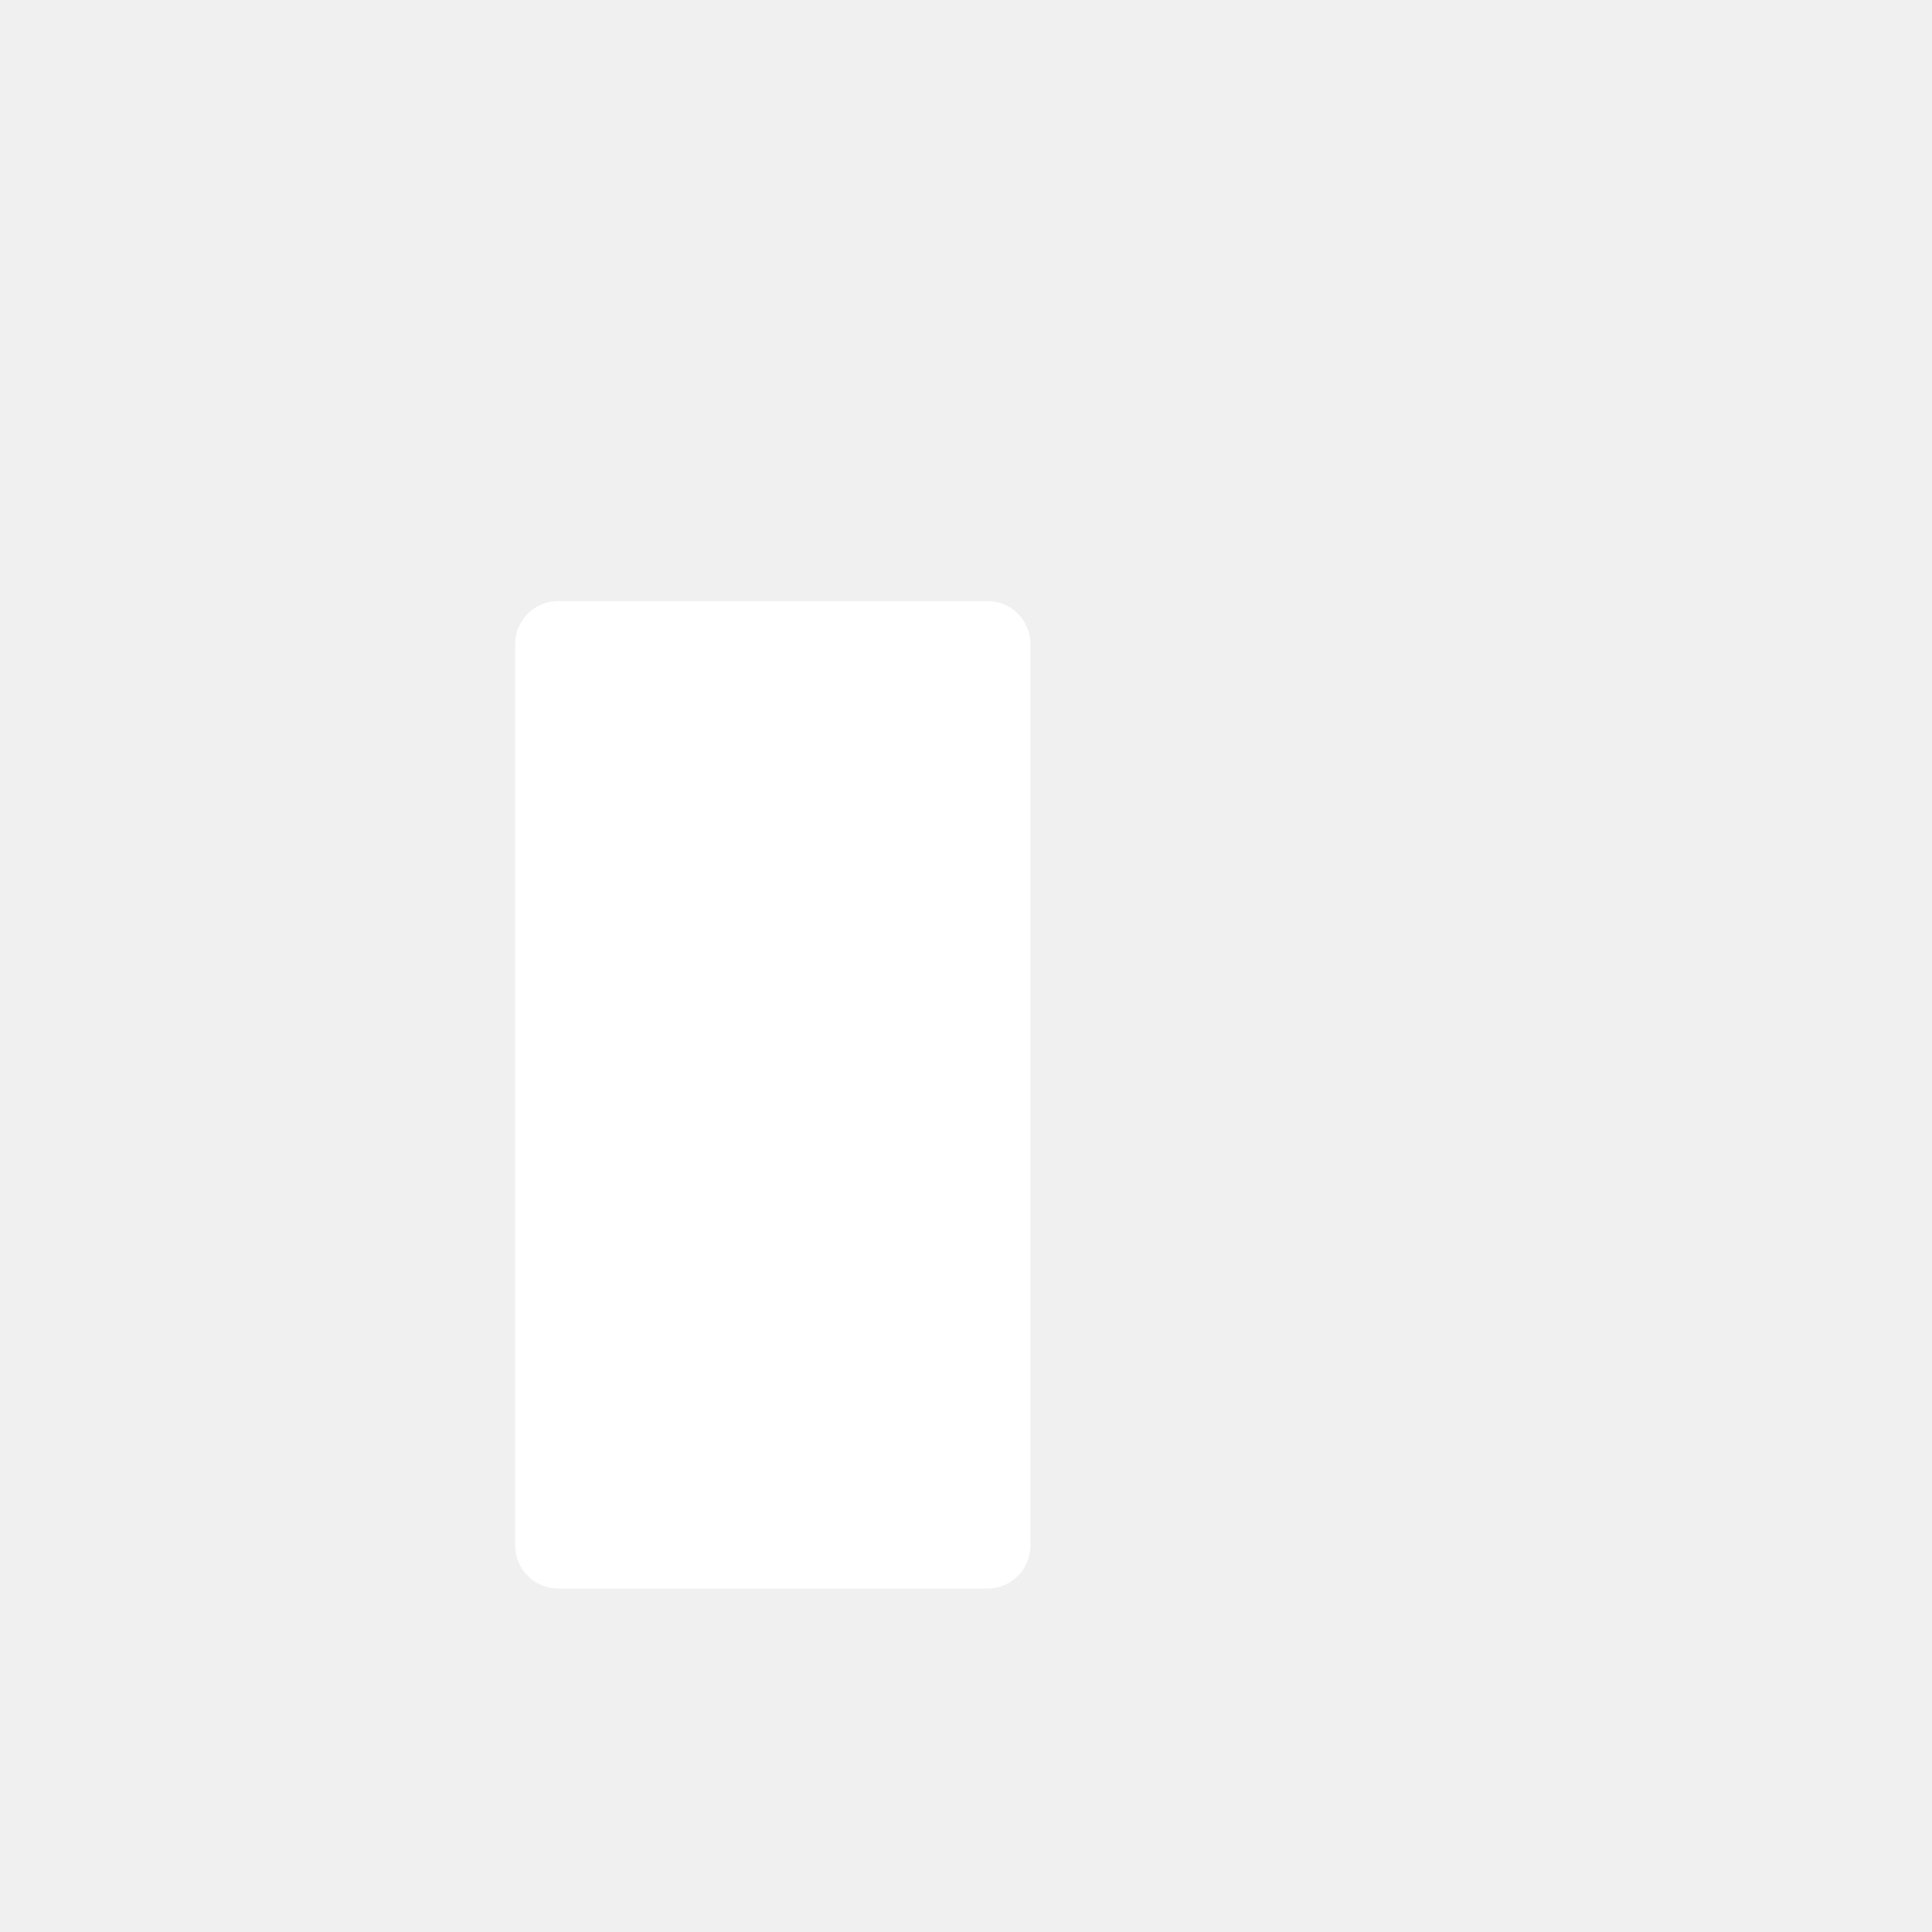
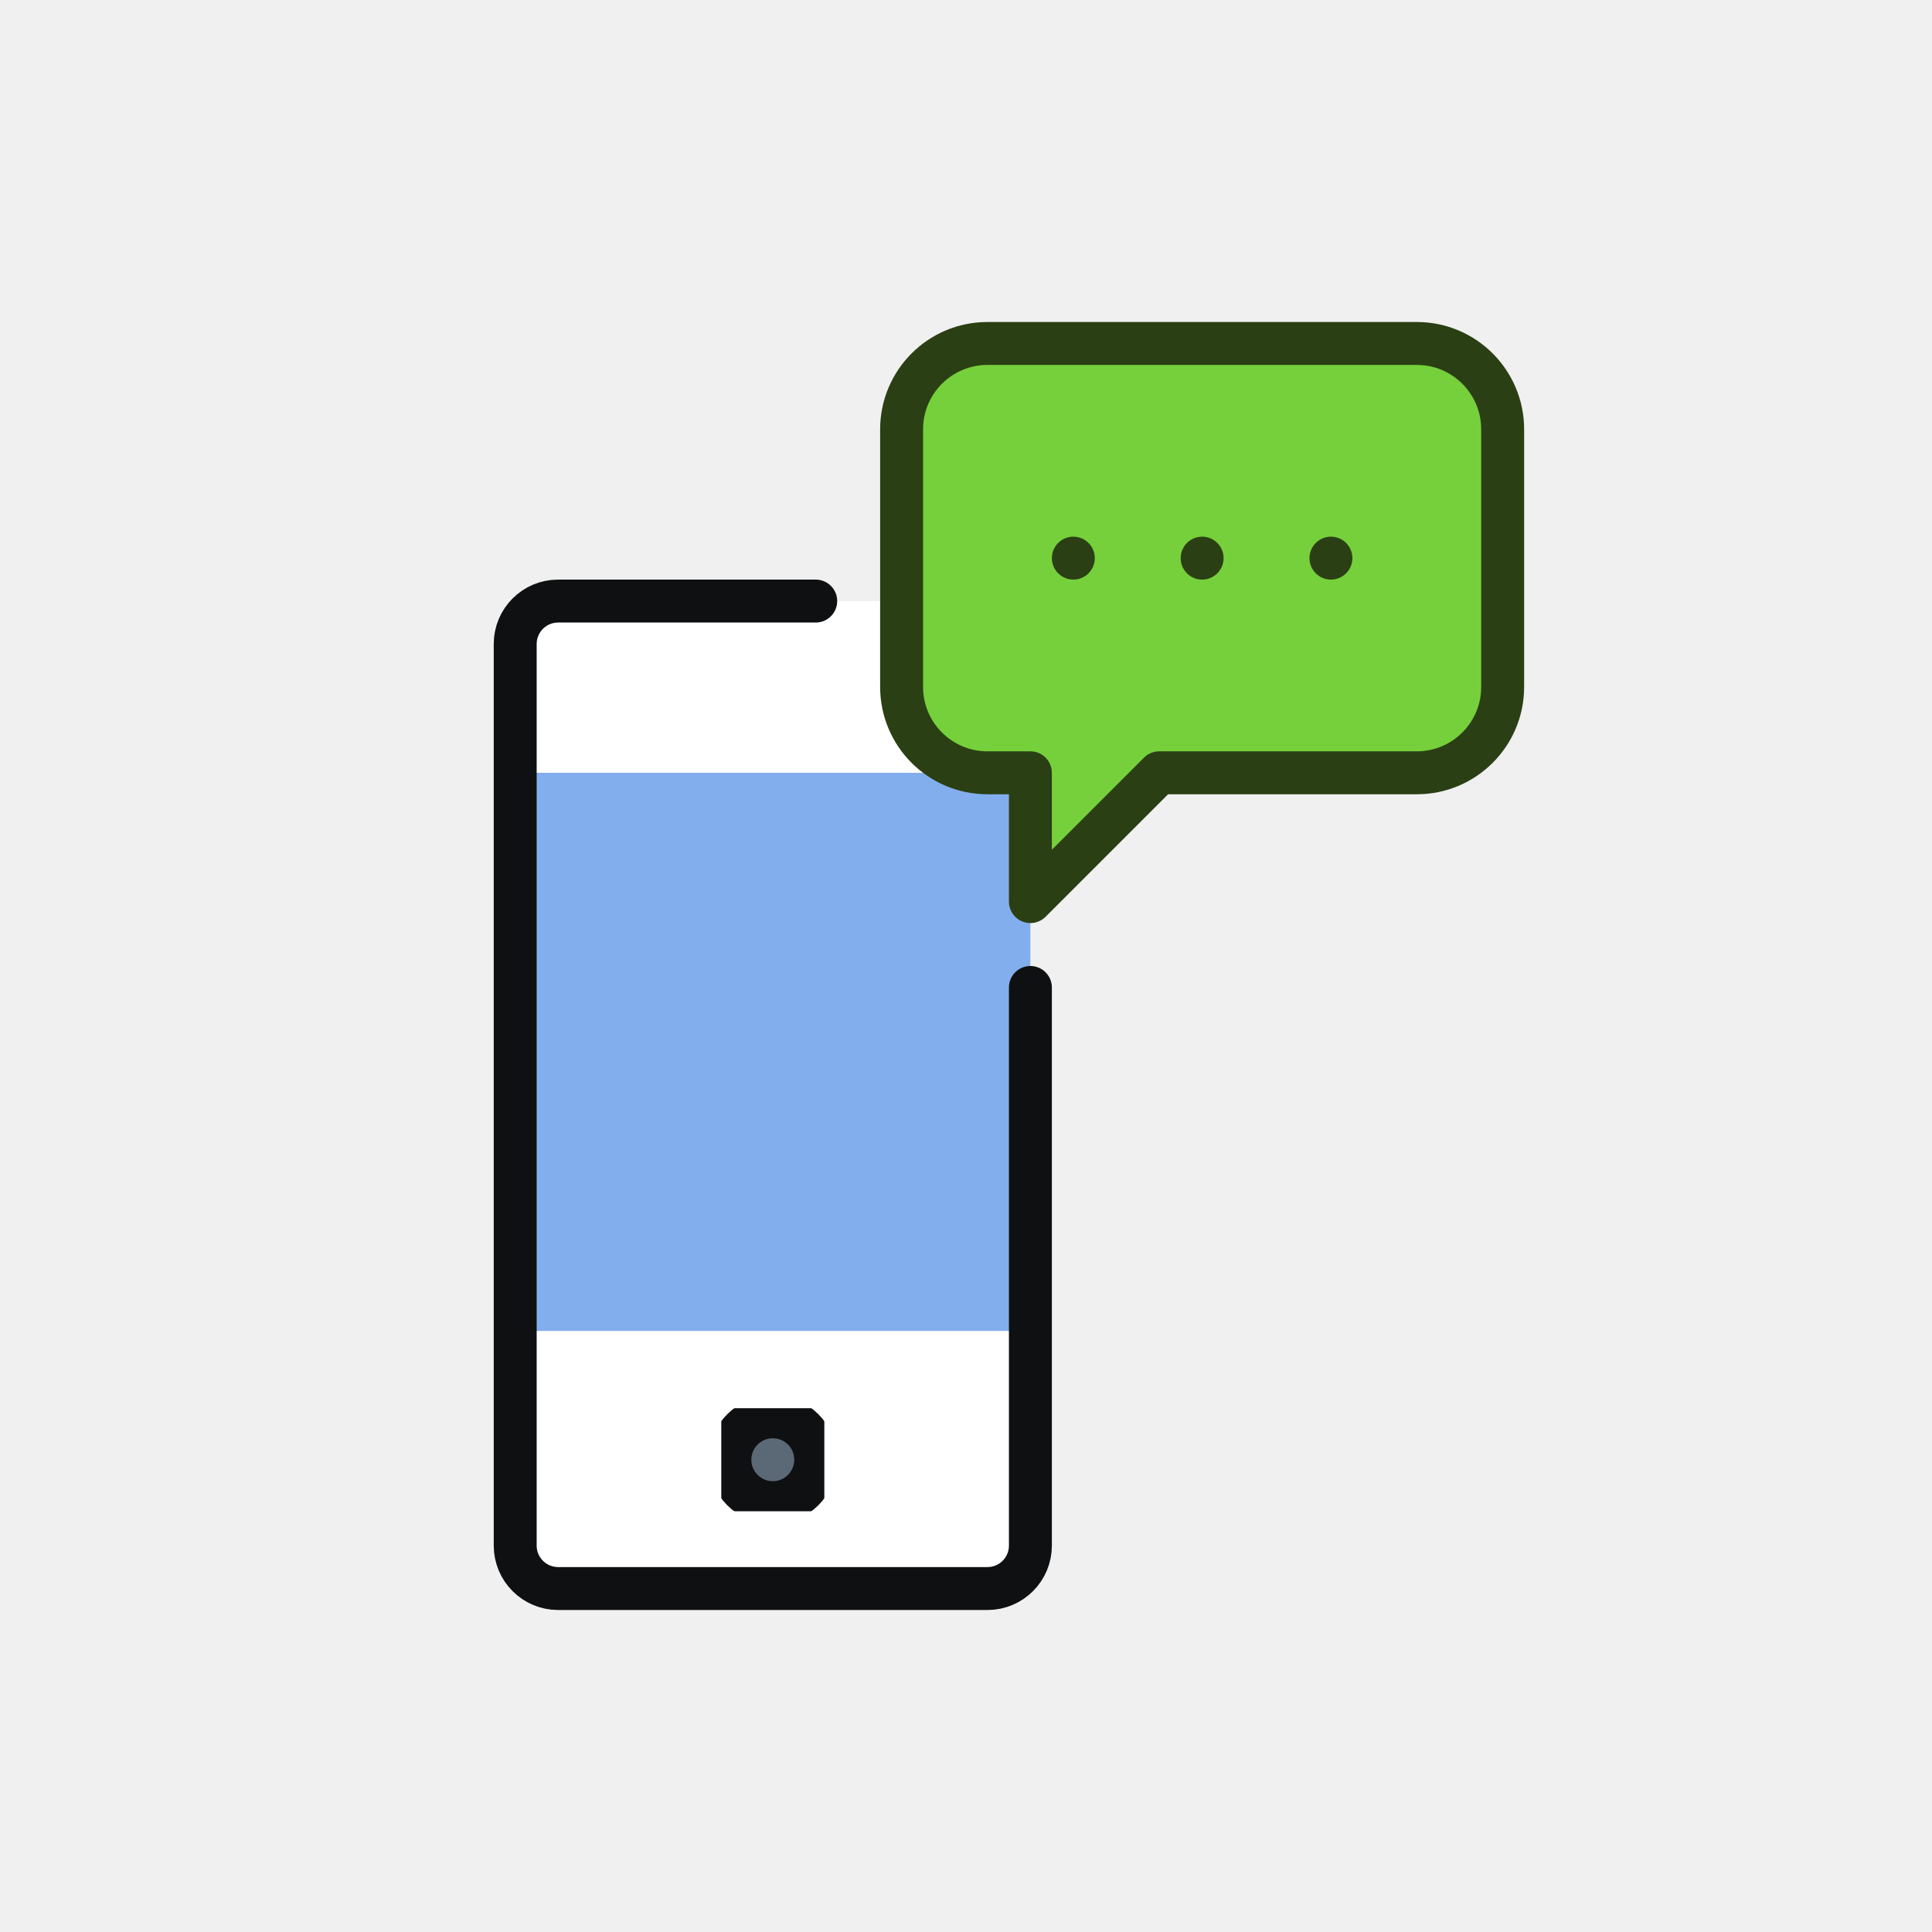
- <svg xmlns="http://www.w3.org/2000/svg" height="90" viewBox="0 0 90 90" width="90">
-   <mask id="a" fill="#fff">
-     <path d="m0 0h90v90h-90z" fill="none" />
-   </mask>
-   <g fill="none" fill-rule="evenodd">
-     <path d="m46 74h-20c-1.105 0-2-.895-2-2v-42c0-1.105.895-2 2-2h20c1.105 0 2 .895 2 2v42c0 1.105-.895 2-2 2" fill="#fff" />
-     <path d="m48 62h-24v-26h24z" fill="#83aeed" mask="url(#a)" />
-     <path d="m38 28h-12c-1.105 0-2 .895-2 2v42c0 1.105.895 2 2 2h20c1.105 0 2-.895 2-2v-26" mask="url(#a)" stroke="#0e1011" stroke-linecap="round" stroke-linejoin="round" stroke-width="2" />
-     <path d="m42 20v12c0 2.209 1.791 4 4 4h2v6l6-6h12c2.209 0 4-1.791 4-4v-12c0-2.209-1.791-4-4-4h-20c-2.209 0-4 1.791-4 4" fill="#76d03b" mask="url(#a)" />
-     <g stroke-linecap="round" stroke-linejoin="round" stroke-width="2">
-       <path d="m42 20v12c0 2.209 1.791 4 4 4h2v6l6-6h12c2.209 0 4-1.791 4-4v-12c0-2.209-1.791-4-4-4h-20c-2.209 0-4 1.791-4 4z" mask="url(#a)" stroke="#2b3f14" />
-       <path d="m48 62h-24" mask="url(#a)" stroke="#0e1011" />
-       <path d="m24 36h15" mask="url(#a)" stroke="#0e1011" />
-       <path d="m34 32h4" mask="url(#a)" stroke="#0e1011" />
+ <svg xmlns="http://www.w3.org/2000/svg" xmlns:xlink="http://www.w3.org/1999/xlink" width="90px" height="90px" viewBox="0 0 90 90" version="1.1">
+   <defs>
+     <path id="path-1" d="M0,0 L90,0 L90,90 L0,90 L0,0 Z" />
+   </defs>
+   <g id="Page-1" stroke="none" stroke-width="1" fill="none" fill-rule="evenodd">
+     <g id="bericht-aan">
+       <path d="M46,74 L26,74 C24.895,74 24,73.105 24,72 L24,30 C24,28.895 24.895,28 26,28 L46,28 C47.105,28 48,28.895 48,30 L48,72 C48,73.105 47.105,74 46,74" id="Fill-3" fill="#FFFFFF" />
+       <mask id="mask-2" fill="white">
+         <use xlink:href="#path-1" />
+       </mask>
+       <g id="Clip-6" />
+       <path d="M48,62 L24,62 L24,36 L48,36 L48,62 Z" id="Fill-5" fill="#83AEED" mask="url(#mask-2)" />
+       <path d="M38,28 L26,28 C24.895,28 24,28.895 24,30 L24,72 C24,73.105 24.895,74 26,74 L46,74 C47.105,74 48,73.105 48,72 L48,46" id="Stroke-7" stroke="#0E1011" stroke-width="2" stroke-linecap="round" stroke-linejoin="round" mask="url(#mask-2)" />
+       <path d="M42,20 L42,32 C42,34.209 43.791,36 46,36 L48,36 L48,42 L54,36 L66,36 C68.209,36 70,34.209 70,32 L70,20 C70,17.791 68.209,16 66,16 L46,16 C43.791,16 42,17.791 42,20" id="Fill-8" fill="#76D03B" mask="url(#mask-2)" />
+       <path d="M42,20 L42,32 C42,34.209 43.791,36 46,36 L48,36 L48,42 L54,36 L66,36 C68.209,36 70,34.209 70,32 L70,20 C70,17.791 68.209,16 66,16 L46,16 C43.791,16 42,17.791 42,20 L42,20 Z" id="Stroke-9" stroke="#2B3F14" stroke-width="2" stroke-linecap="round" stroke-linejoin="round" mask="url(#mask-2)" />
+       <path d="M48,62 L24,62" id="Stroke-10" stroke="#0E1011" stroke-width="2" stroke-linecap="round" stroke-linejoin="round" mask="url(#mask-2)" />
+       <path d="M24,36 L39,36" id="Stroke-11" stroke="#0E1011" stroke-width="2" stroke-linecap="round" stroke-linejoin="round" mask="url(#mask-2)" />
+       <path d="M34,32 L38,32" id="Stroke-12" stroke="#0E1011" stroke-width="2" stroke-linecap="round" stroke-linejoin="round" mask="url(#mask-2)" />
+       <path d="M38,68 C38,69.105 37.105,70 36,70 C34.895,70 34,69.105 34,68 C34,66.895 34.895,66 36,66 C37.105,66 38,66.895 38,68" id="Fill-13" fill="#5B6875" mask="url(#mask-2)" />
+       <path d="M38,68 C38,69.105 37.105,70 36,70 C34.895,70 34,69.105 34,68 C34,66.895 34.895,66 36,66 C37.105,66 38,66.895 38,68 L38,68 Z" id="Stroke-14" stroke="#0E1011" stroke-width="2" stroke-linecap="round" stroke-linejoin="round" mask="url(#mask-2)" />
+       <path d="M51,26 C51,26.552 50.552,27 50,27 C49.448,27 49,26.552 49,26 C49,25.448 49.448,25 50,25 C50.552,25 51,25.448 51,26" id="Fill-15" fill="#2B3F14" mask="url(#mask-2)" />
+       <path d="M57,26 C57,26.552 56.552,27 56,27 C55.448,27 55,26.552 55,26 C55,25.448 55.448,25 56,25 C56.552,25 57,25.448 57,26" id="Fill-16" fill="#2B3F14" mask="url(#mask-2)" />
+       <path d="M63,26 C63,26.552 62.552,27 62,27 C61.448,27 61,26.552 61,26 C61,25.448 61.448,25 62,25 C62.552,25 63,25.448 63,26" id="Fill-17" fill="#2B3F14" mask="url(#mask-2)" />
    </g>
-     <path d="m38 68c0 1.105-.895 2-2 2s-2-.895-2-2 .895-2 2-2 2 .895 2 2" fill="#5b6875" mask="url(#a)" />
-     <path d="m38 68c0 1.105-.895 2-2 2s-2-.895-2-2 .895-2 2-2 2 .895 2 2z" mask="url(#a)" stroke="#0e1011" stroke-linecap="round" stroke-linejoin="round" stroke-width="2" />
-     <path d="m51 26c0 .552-.448 1-1 1s-1-.448-1-1 .448-1 1-1 1 .448 1 1" fill="#2b3f14" mask="url(#a)" />
-     <path d="m57 26c0 .552-.448 1-1 1s-1-.448-1-1 .448-1 1-1 1 .448 1 1" fill="#2b3f14" mask="url(#a)" />
-     <path d="m63 26c0 .552-.448 1-1 1s-1-.448-1-1 .448-1 1-1 1 .448 1 1" fill="#2b3f14" mask="url(#a)" />
  </g>
</svg>
